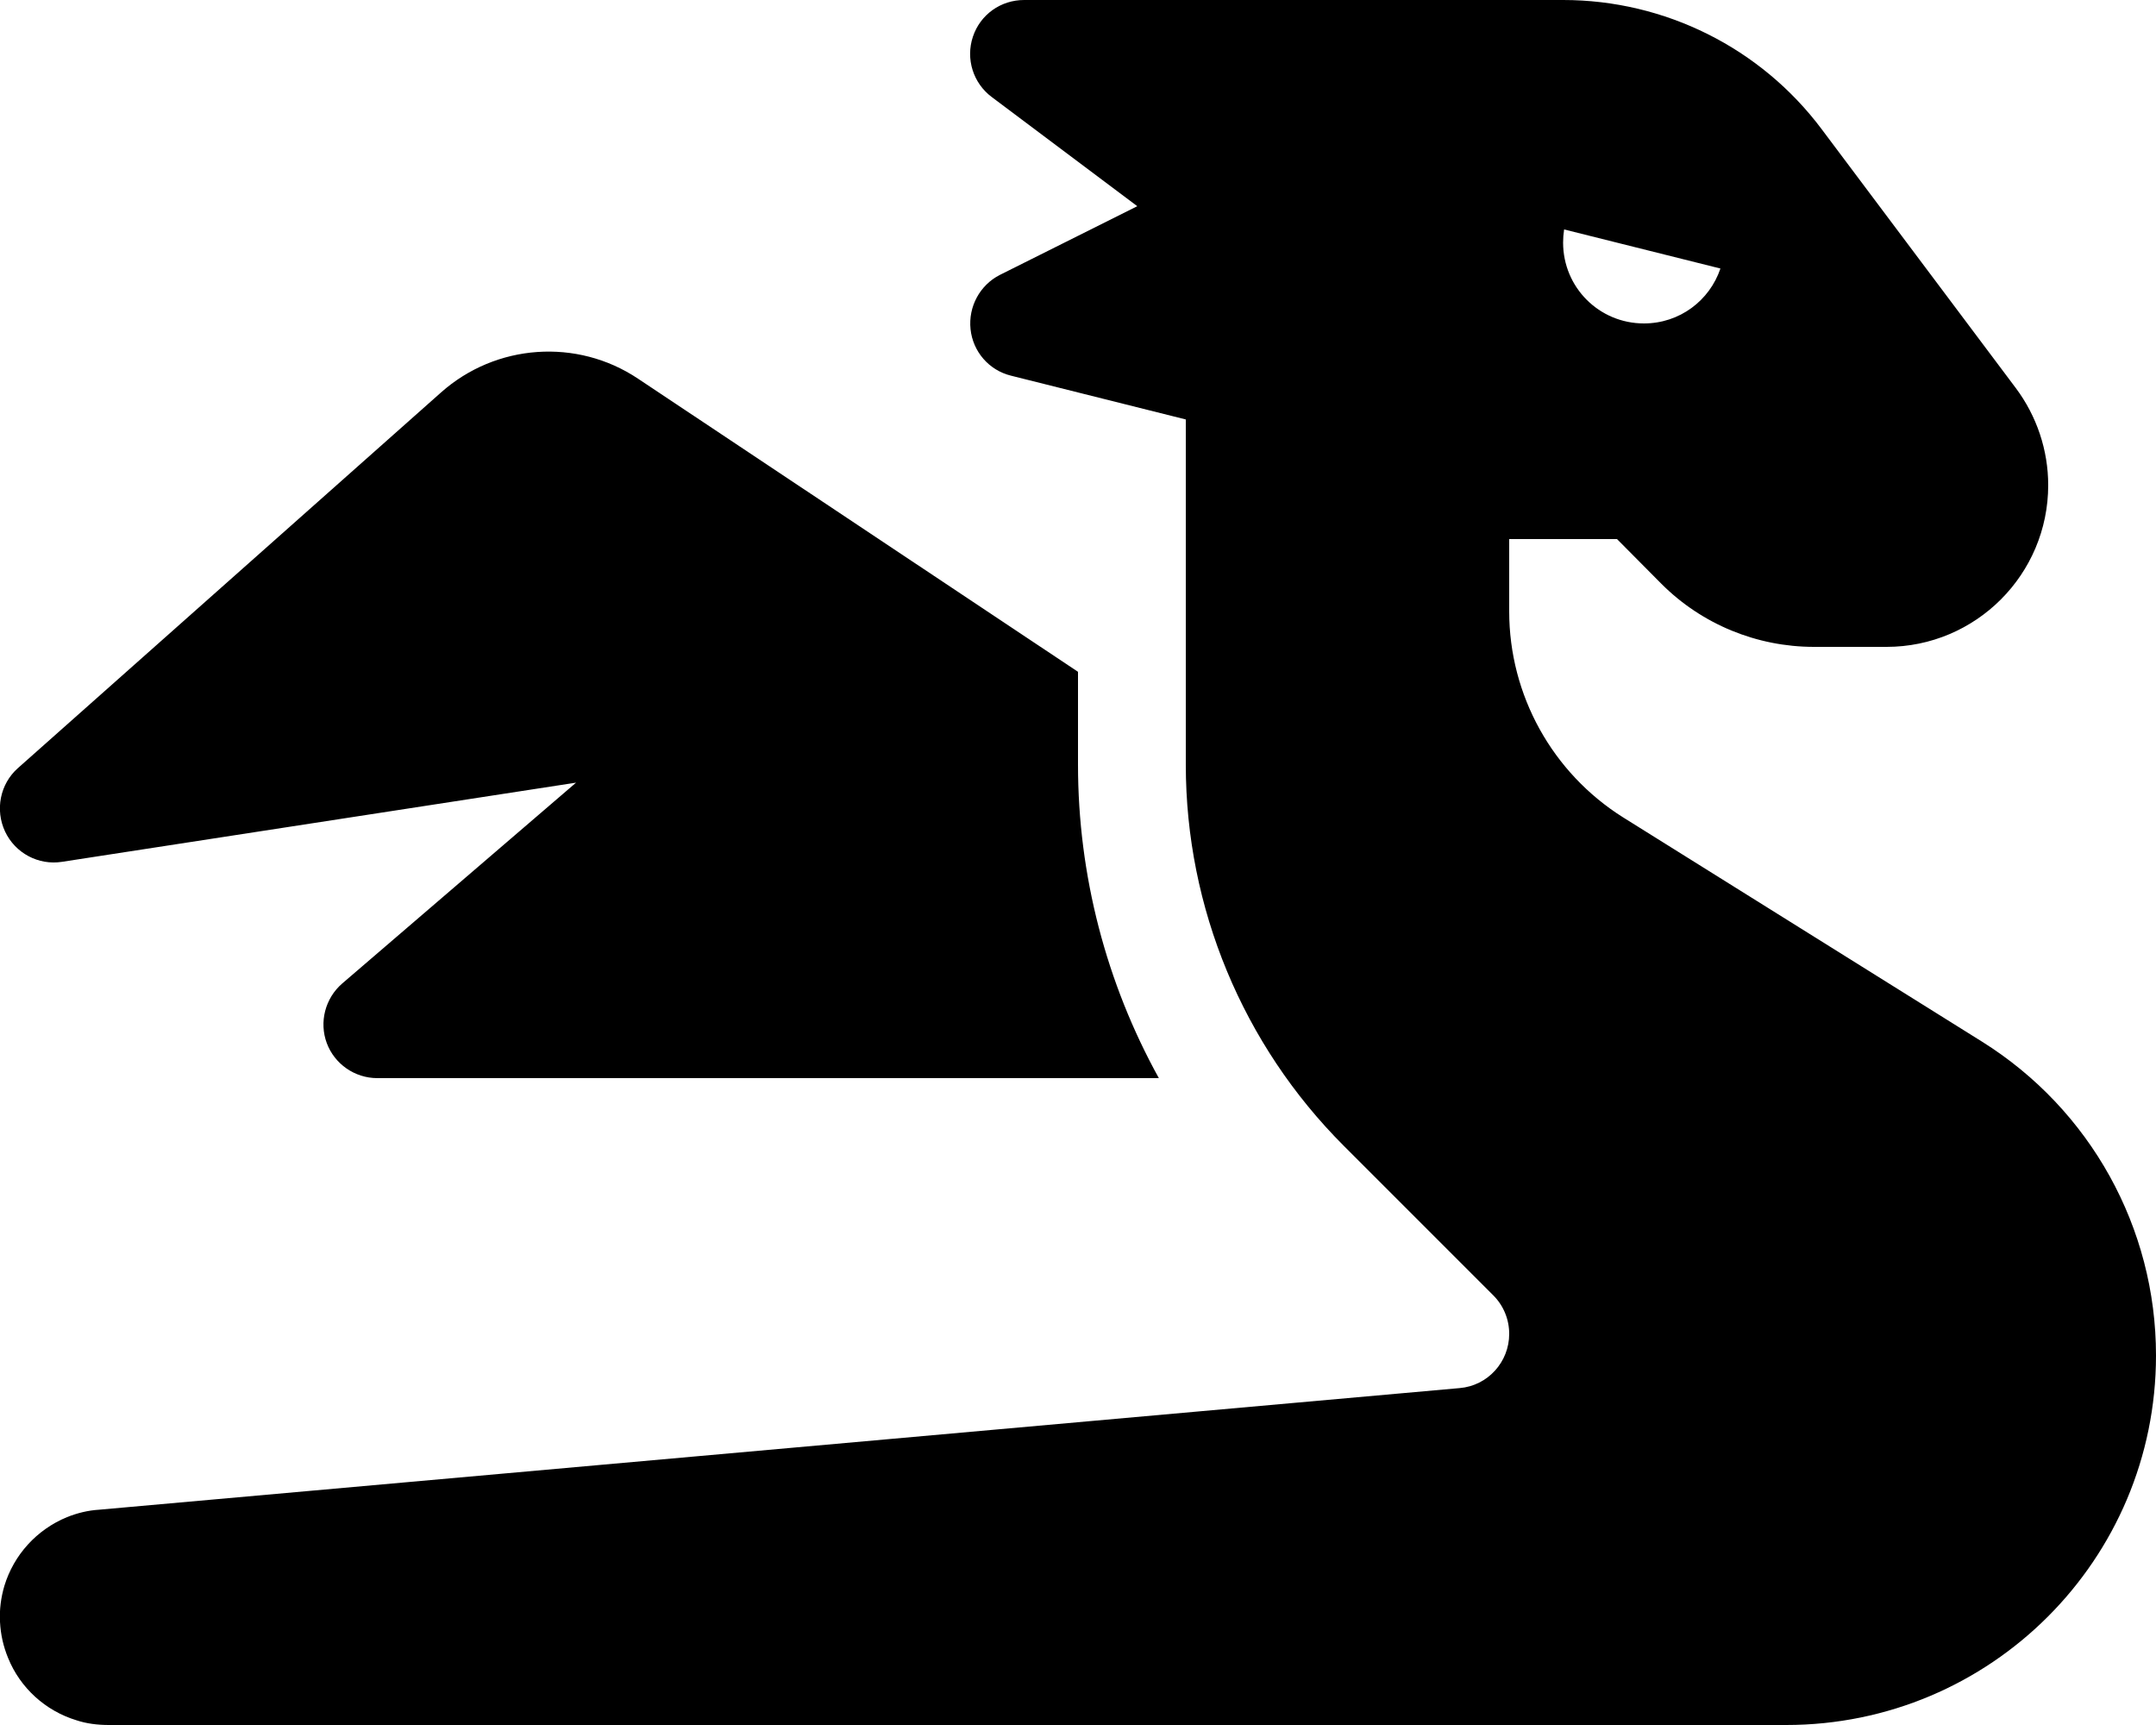
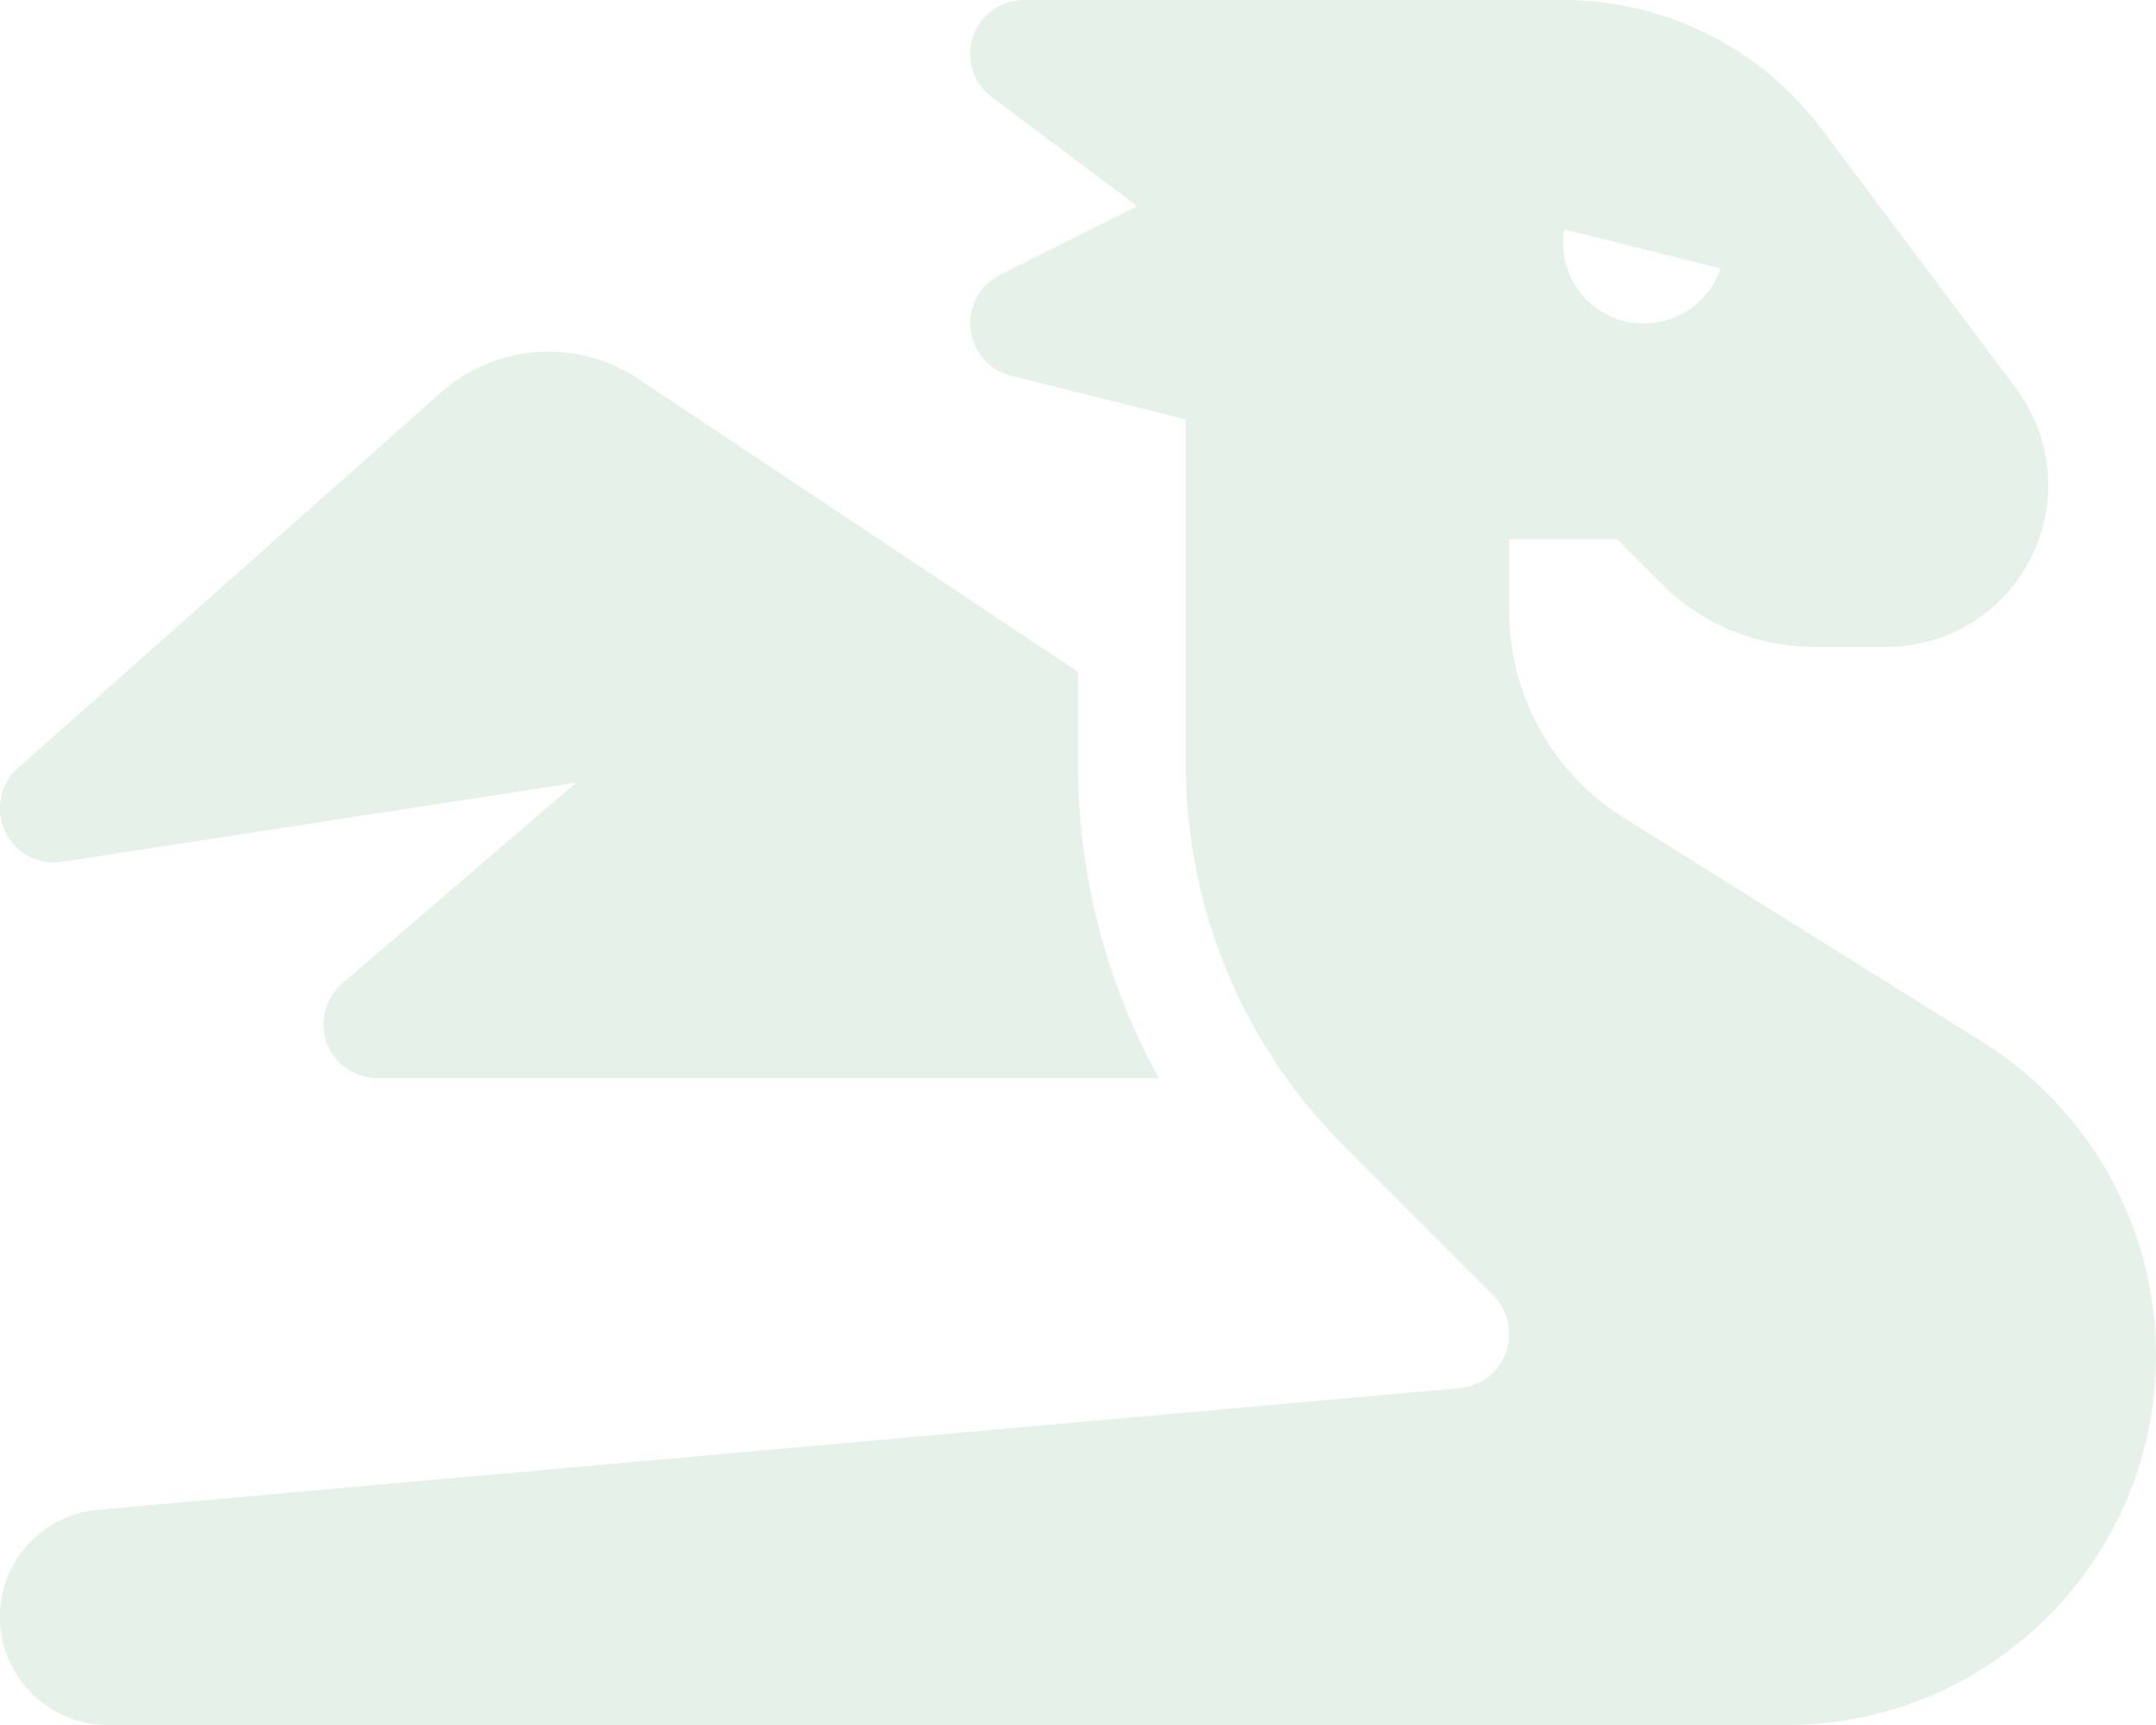
<svg xmlns="http://www.w3.org/2000/svg" viewBox="0 0 640 512">
-   <path d="M352 124.5l-51.9-13c-6.5-1.6-11.3-7.1-12-13.8s2.8-13.1 8.7-16.1l40.8-20.4L294.4 28.8c-5.5-4.1-7.8-11.3-5.6-17.9S297.1 0 304 0H416h32 16c30.2 0 58.7 14.2 76.8 38.4l57.6 76.8c6.2 8.3 9.6 18.4 9.6 28.8c0 26.5-21.5 48-48 48H538.5c-17 0-33.3-6.7-45.3-18.7L480 160H448v21.5c0 24.8 12.8 47.9 33.8 61.1l106.6 66.6c32.1 20.1 51.6 55.2 51.6 93.1C640 462.9 590.9 512 530.2 512H496 432 32.3c-3.3 0-6.6-.4-9.6-1.4C13.5 507.8 6 501 2.4 492.1C1 488.7 .2 485.2 0 481.4c-.2-3.7 .3-7.3 1.3-10.7c2.8-9.2 9.6-16.7 18.6-20.4c3-1.2 6.2-2 9.5-2.2L433.3 412c8.3-.7 14.7-7.7 14.7-16.1c0-4.3-1.7-8.4-4.7-11.4l-44.4-44.4c-30-30-46.9-70.7-46.9-113.1V181.5v-57zM512 72.3c0-.1 0-.2 0-.3s0-.2 0-.3v.6zm-1.3 7.4L464.3 68.1c-.2 1.3-.3 2.6-.3 3.9c0 13.3 10.7 24 24 24c10.6 0 19.5-6.8 22.7-16.3zM130.9 116.5c16.3-14.5 40.4-16.2 58.5-4.1l130.6 87V227c0 32.8 8.4 64.8 24 93H112c-6.7 0-12.7-4.2-15-10.4s-.5-13.3 4.6-17.7L171 232.3 18.4 255.8c-7 1.1-13.9-2.6-16.9-9s-1.5-14.1 3.8-18.8L130.9 116.5z" />
+   <path fill="#e6f1ea" d="M352 124.5l-51.9-13c-6.5-1.6-11.3-7.1-12-13.8s2.8-13.1 8.7-16.1l40.8-20.4L294.4 28.8c-5.5-4.1-7.8-11.3-5.6-17.9S297.1 0 304 0H416h32 16c30.2 0 58.7 14.2 76.8 38.4l57.6 76.8c6.2 8.3 9.6 18.4 9.6 28.8c0 26.5-21.5 48-48 48H538.5c-17 0-33.3-6.7-45.3-18.7L480 160H448v21.5c0 24.8 12.8 47.9 33.8 61.1l106.6 66.6c32.1 20.1 51.6 55.2 51.6 93.1C640 462.9 590.9 512 530.2 512H496 432 32.3c-3.3 0-6.6-.4-9.6-1.4C13.5 507.8 6 501 2.4 492.1C1 488.7 .2 485.2 0 481.4c-.2-3.7 .3-7.3 1.3-10.7c2.8-9.2 9.6-16.7 18.6-20.4c3-1.2 6.2-2 9.5-2.2L433.3 412c8.3-.7 14.7-7.7 14.7-16.1c0-4.3-1.7-8.4-4.7-11.4l-44.4-44.4c-30-30-46.9-70.7-46.9-113.1V181.5v-57zM512 72.3c0-.1 0-.2 0-.3s0-.2 0-.3v.6zm-1.3 7.4L464.3 68.1c-.2 1.3-.3 2.6-.3 3.9c0 13.3 10.7 24 24 24c10.6 0 19.5-6.8 22.7-16.3zM130.9 116.5c16.3-14.5 40.4-16.2 58.5-4.1l130.6 87V227c0 32.8 8.4 64.8 24 93H112c-6.7 0-12.7-4.2-15-10.4s-.5-13.3 4.6-17.7L171 232.3 18.4 255.8c-7 1.1-13.9-2.6-16.9-9s-1.5-14.1 3.8-18.8L130.9 116.5z" />
</svg>
